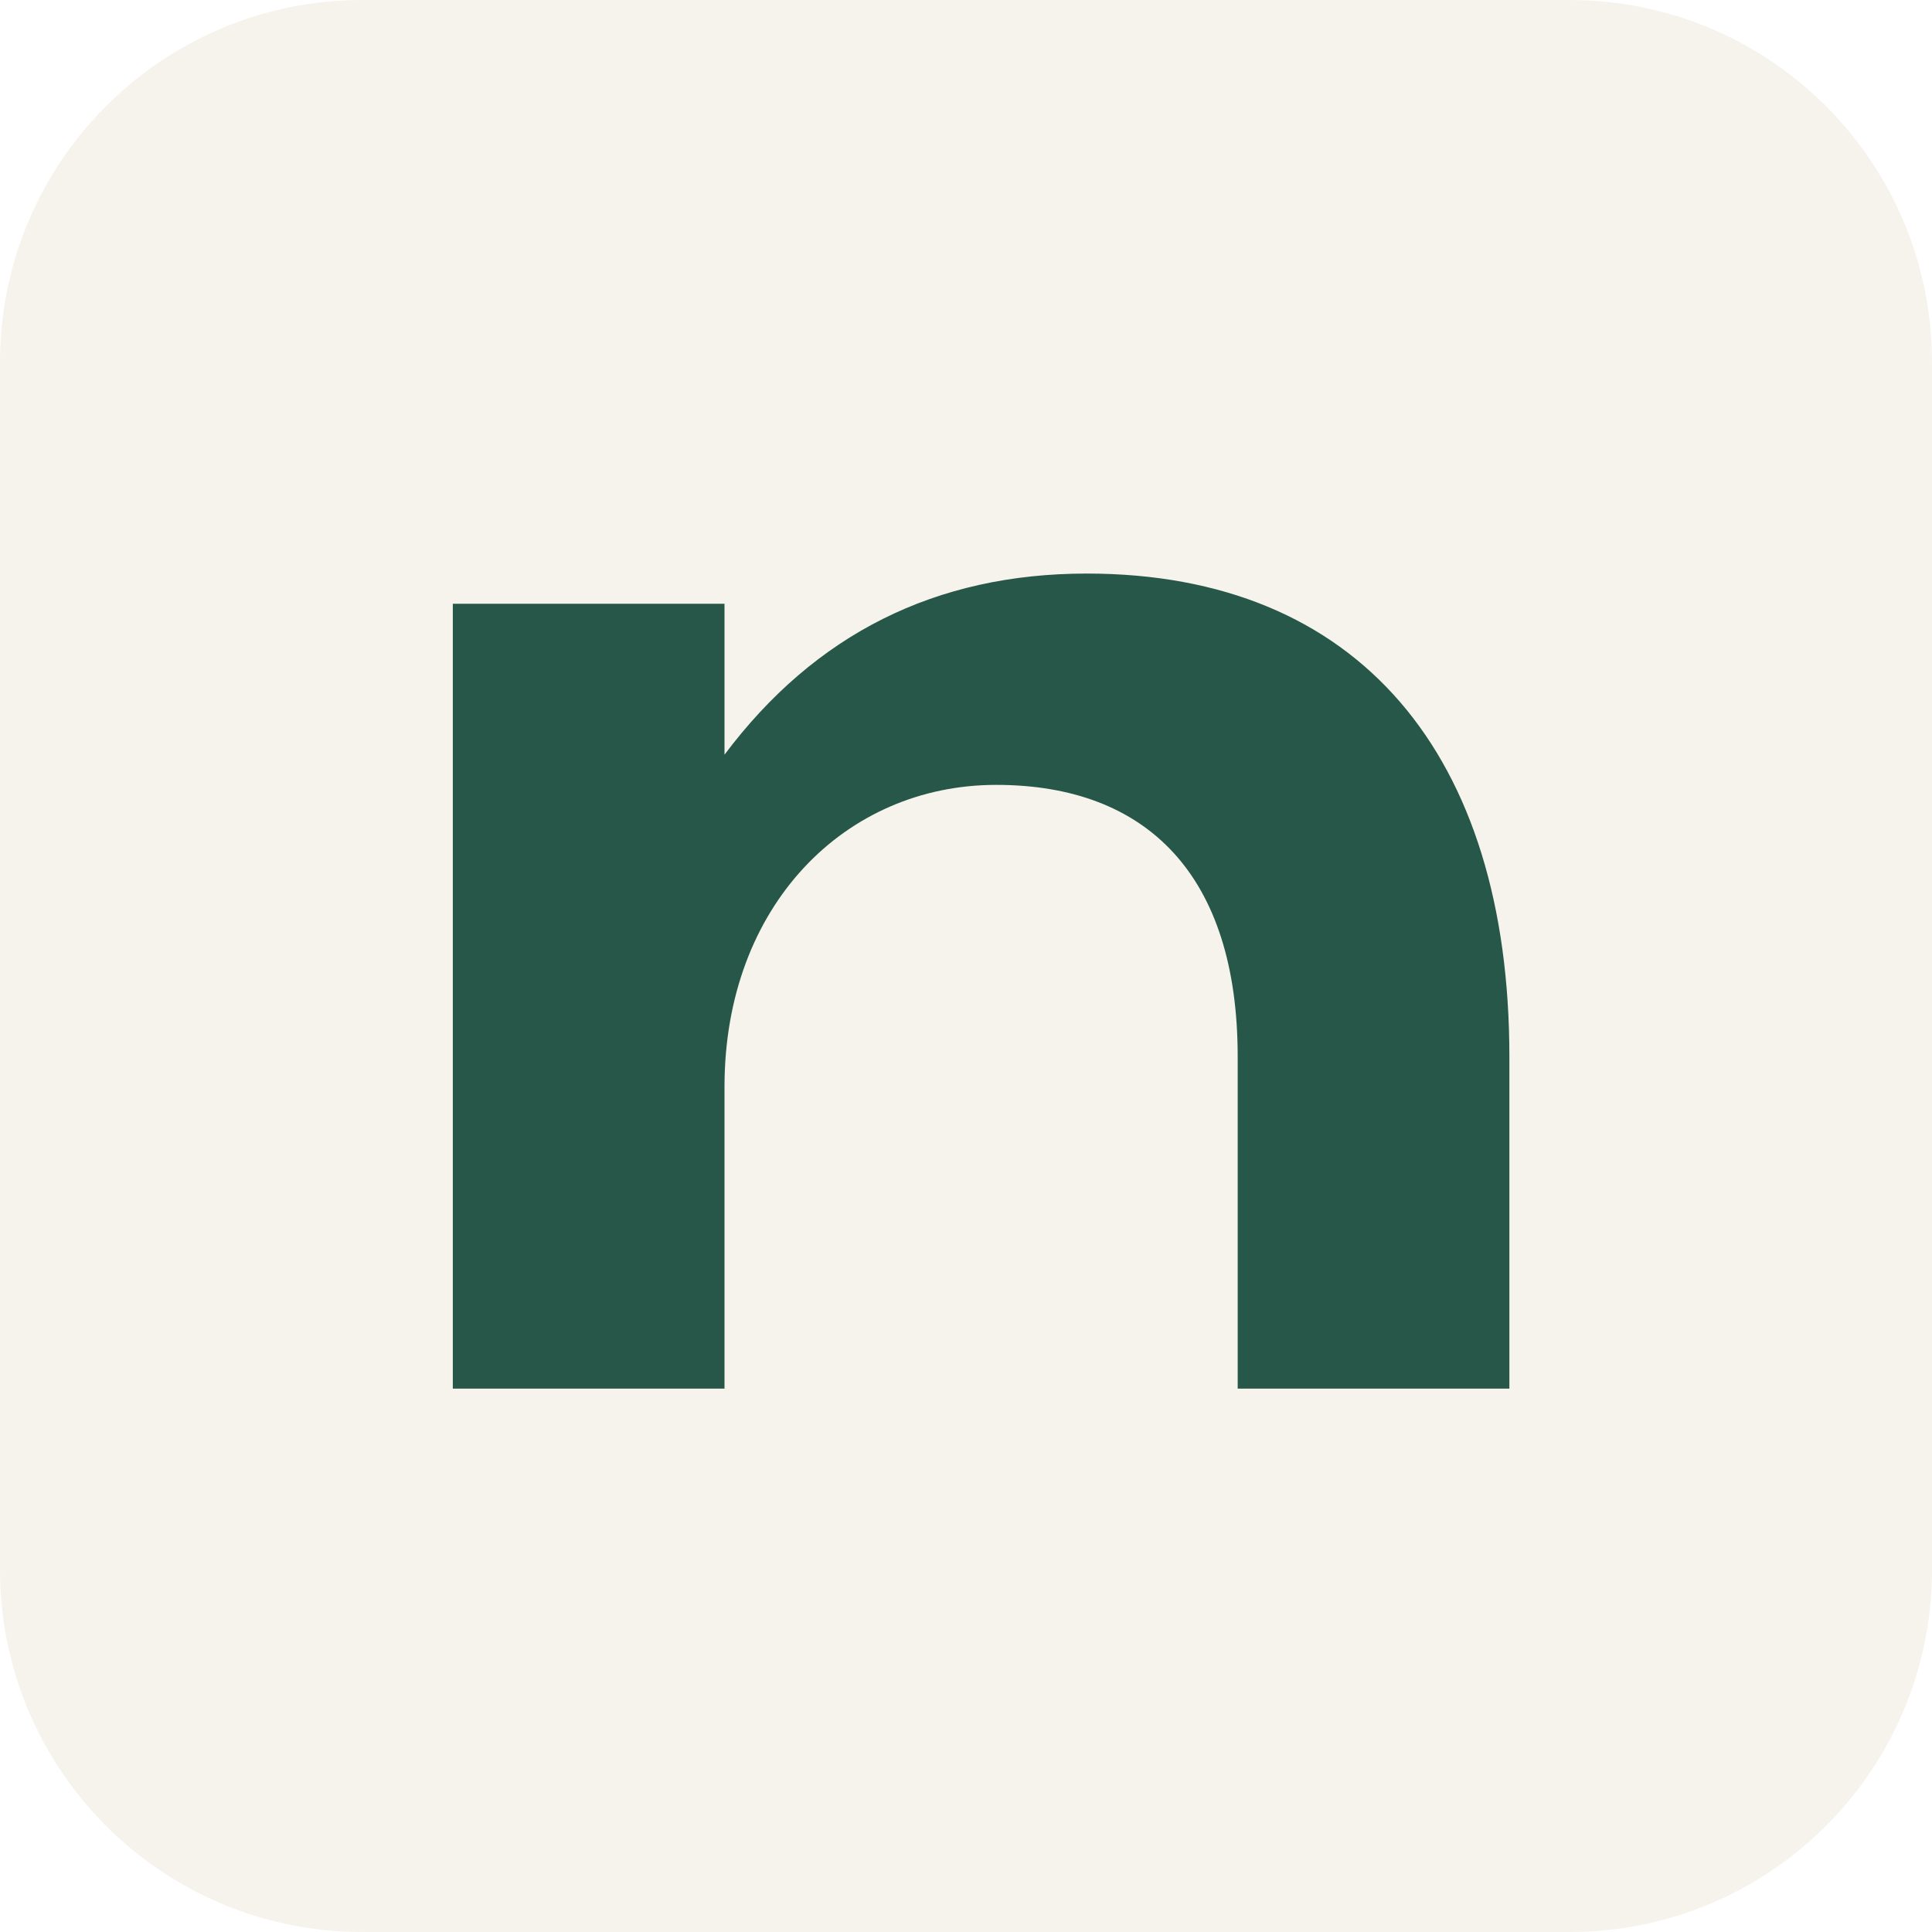
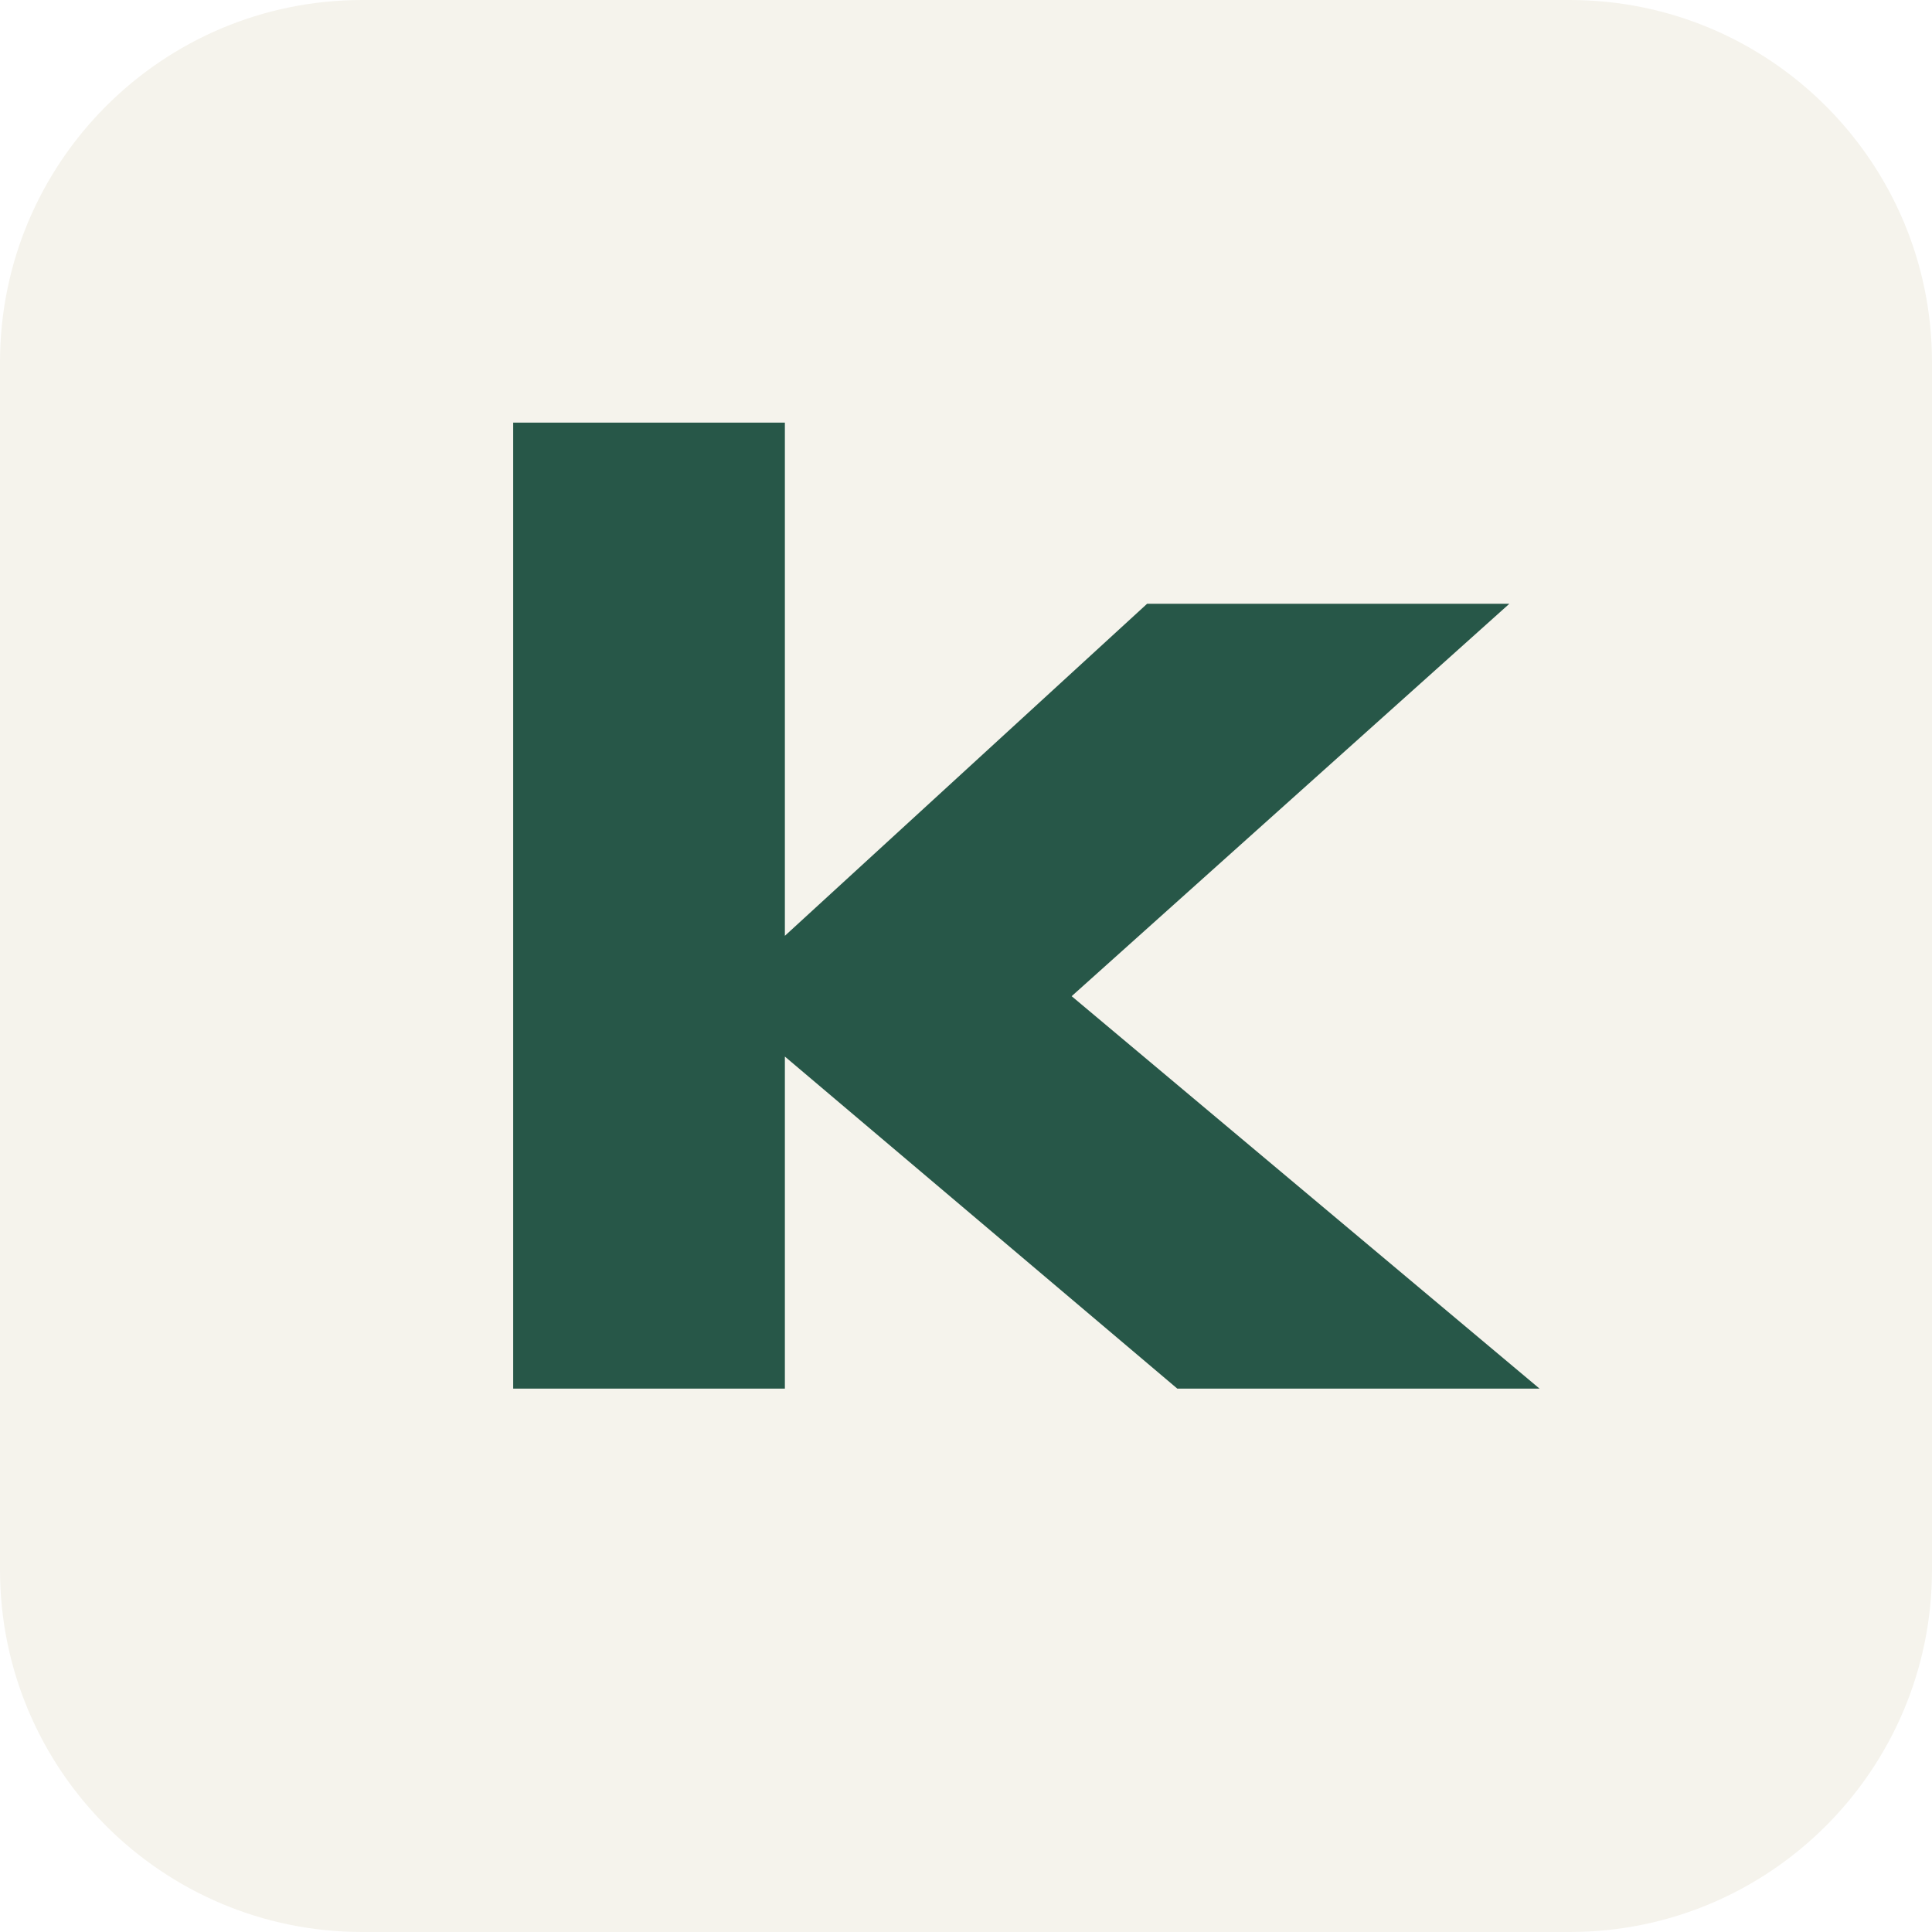
<svg xmlns="http://www.w3.org/2000/svg" viewBox="0 0 64 64">
  <rect width="64" height="64" rx="12" fill="#f5f3ec" />
-   <path fill="#275748" d="M15 46V20h9v5c3-4 7-6 12-6 9 0 14 6 14 16v11h-9V35c0-6-3-9-8-9s-9 4-9 10v10Z" />
+   <path fill="#275748" d="M17 14h9v17l12-11h12L35.5 33 51 46H39L26 35v11h-9Z" />
</svg>
